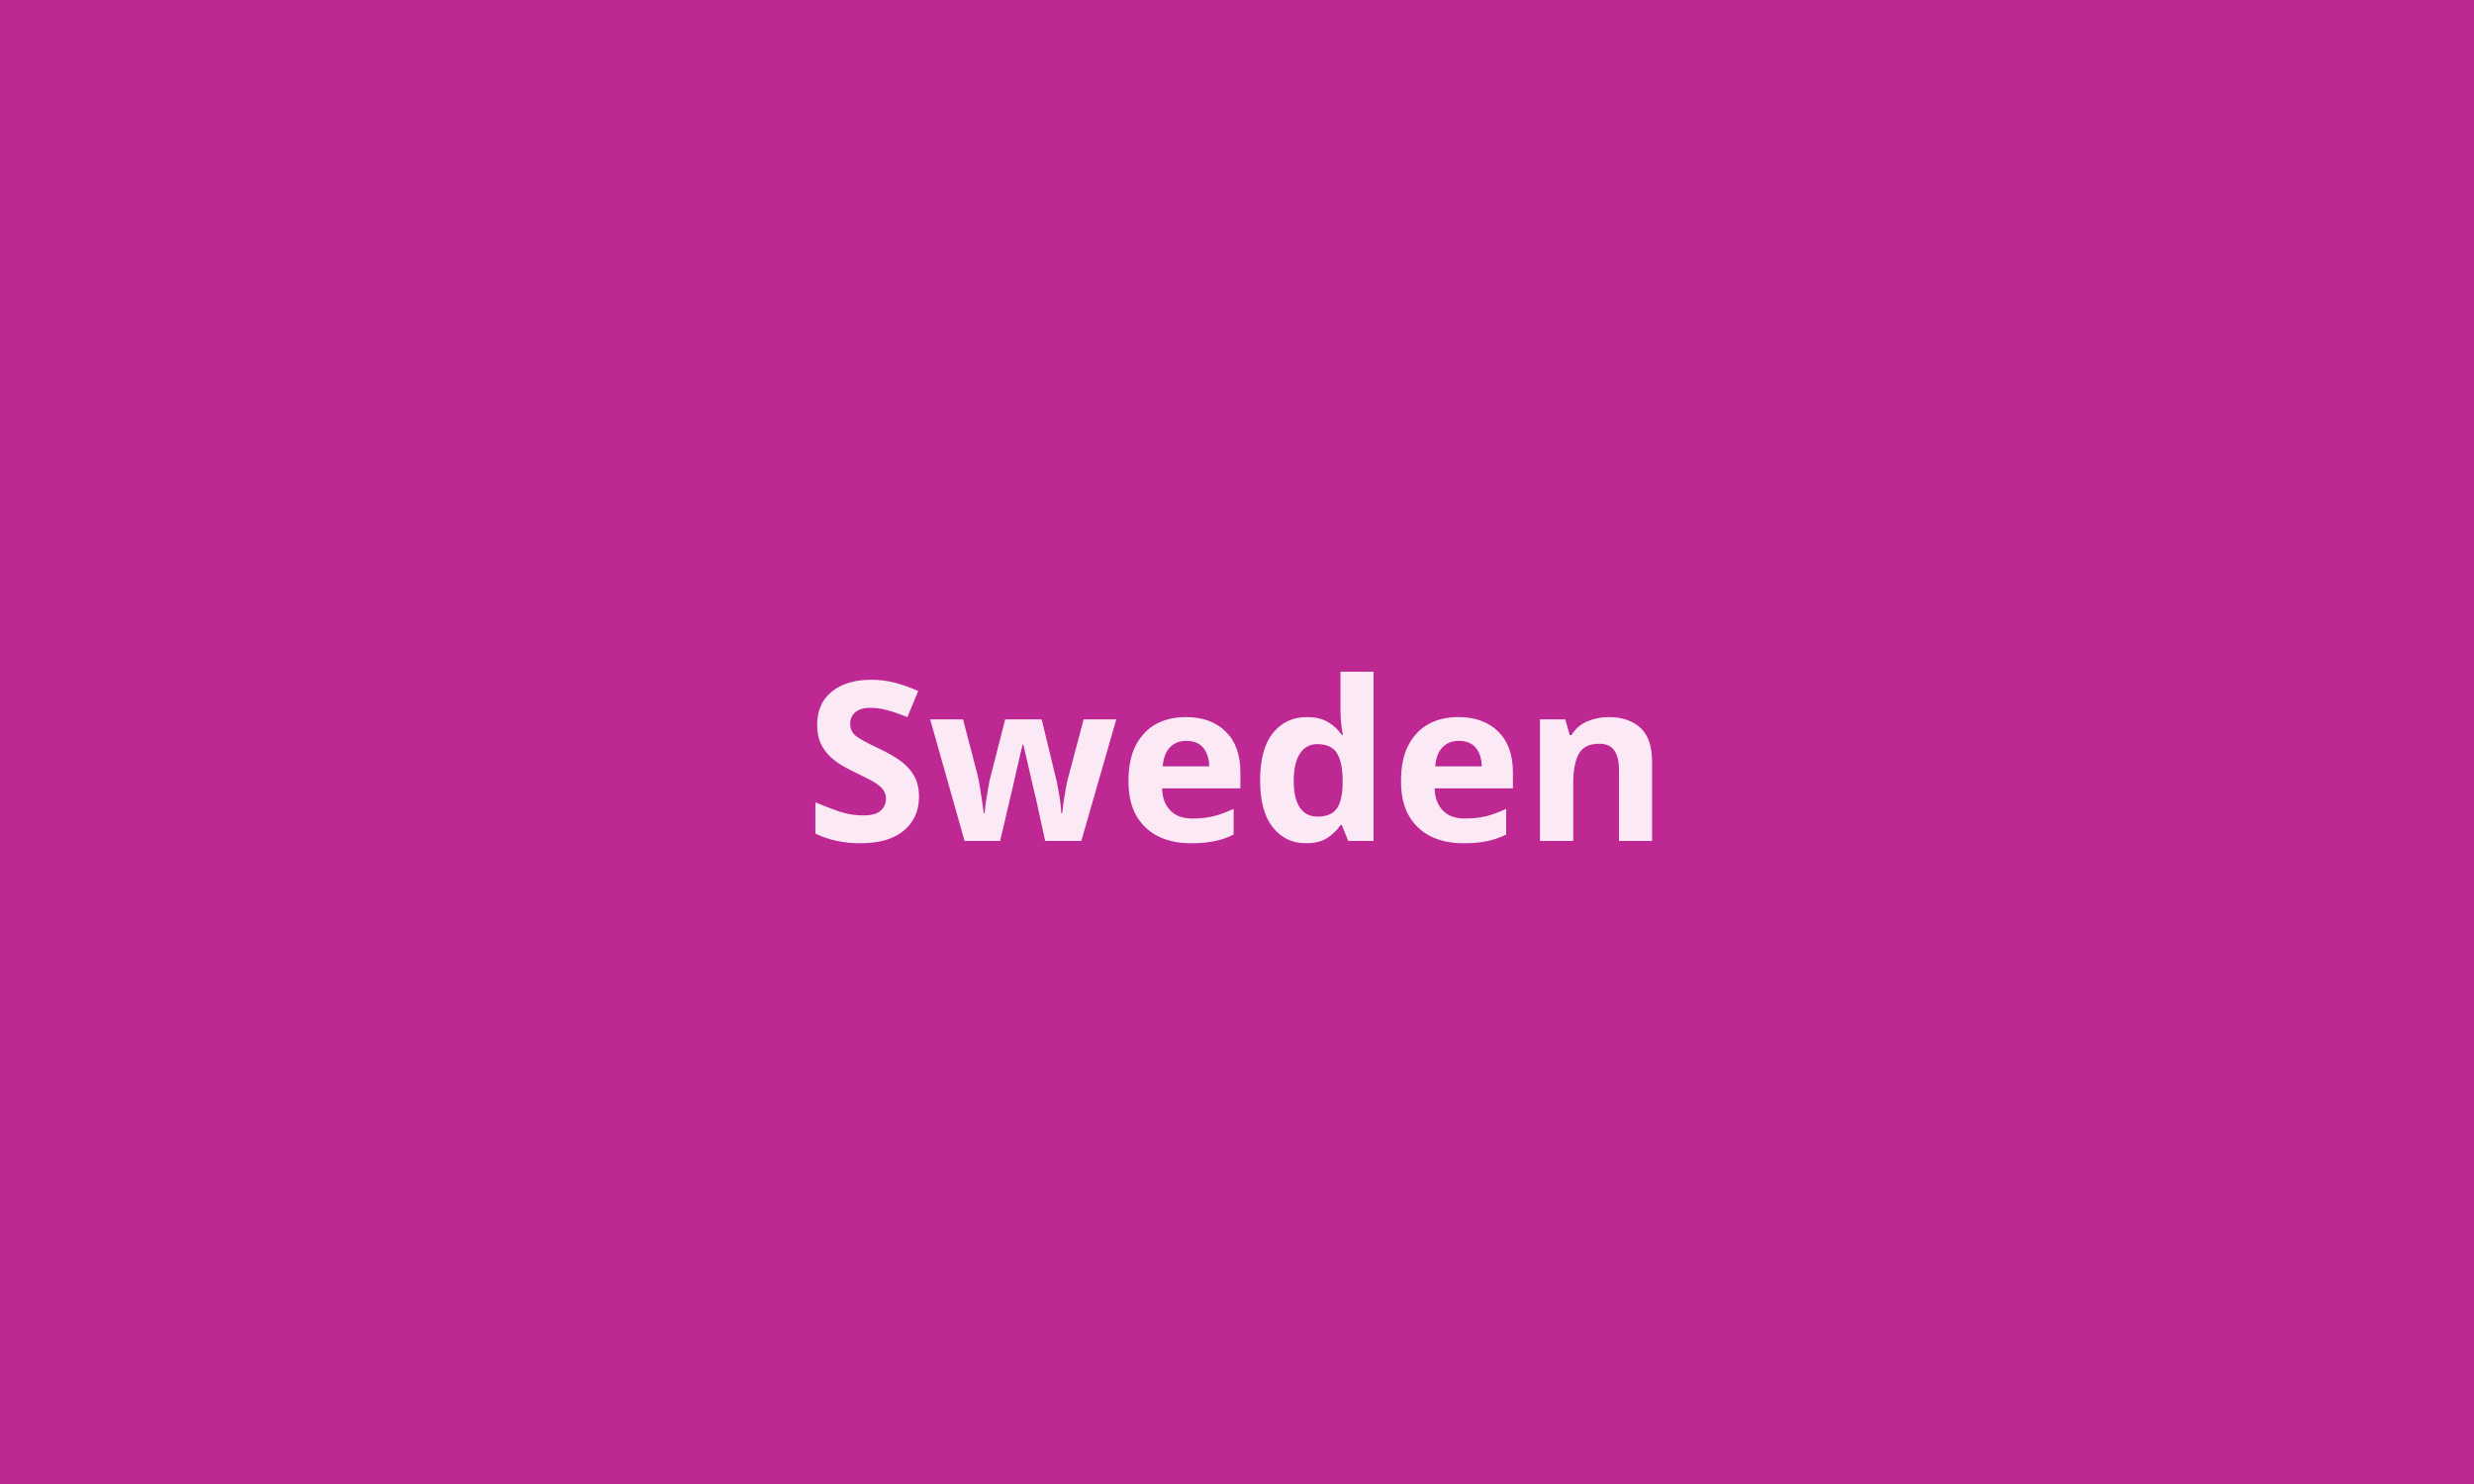
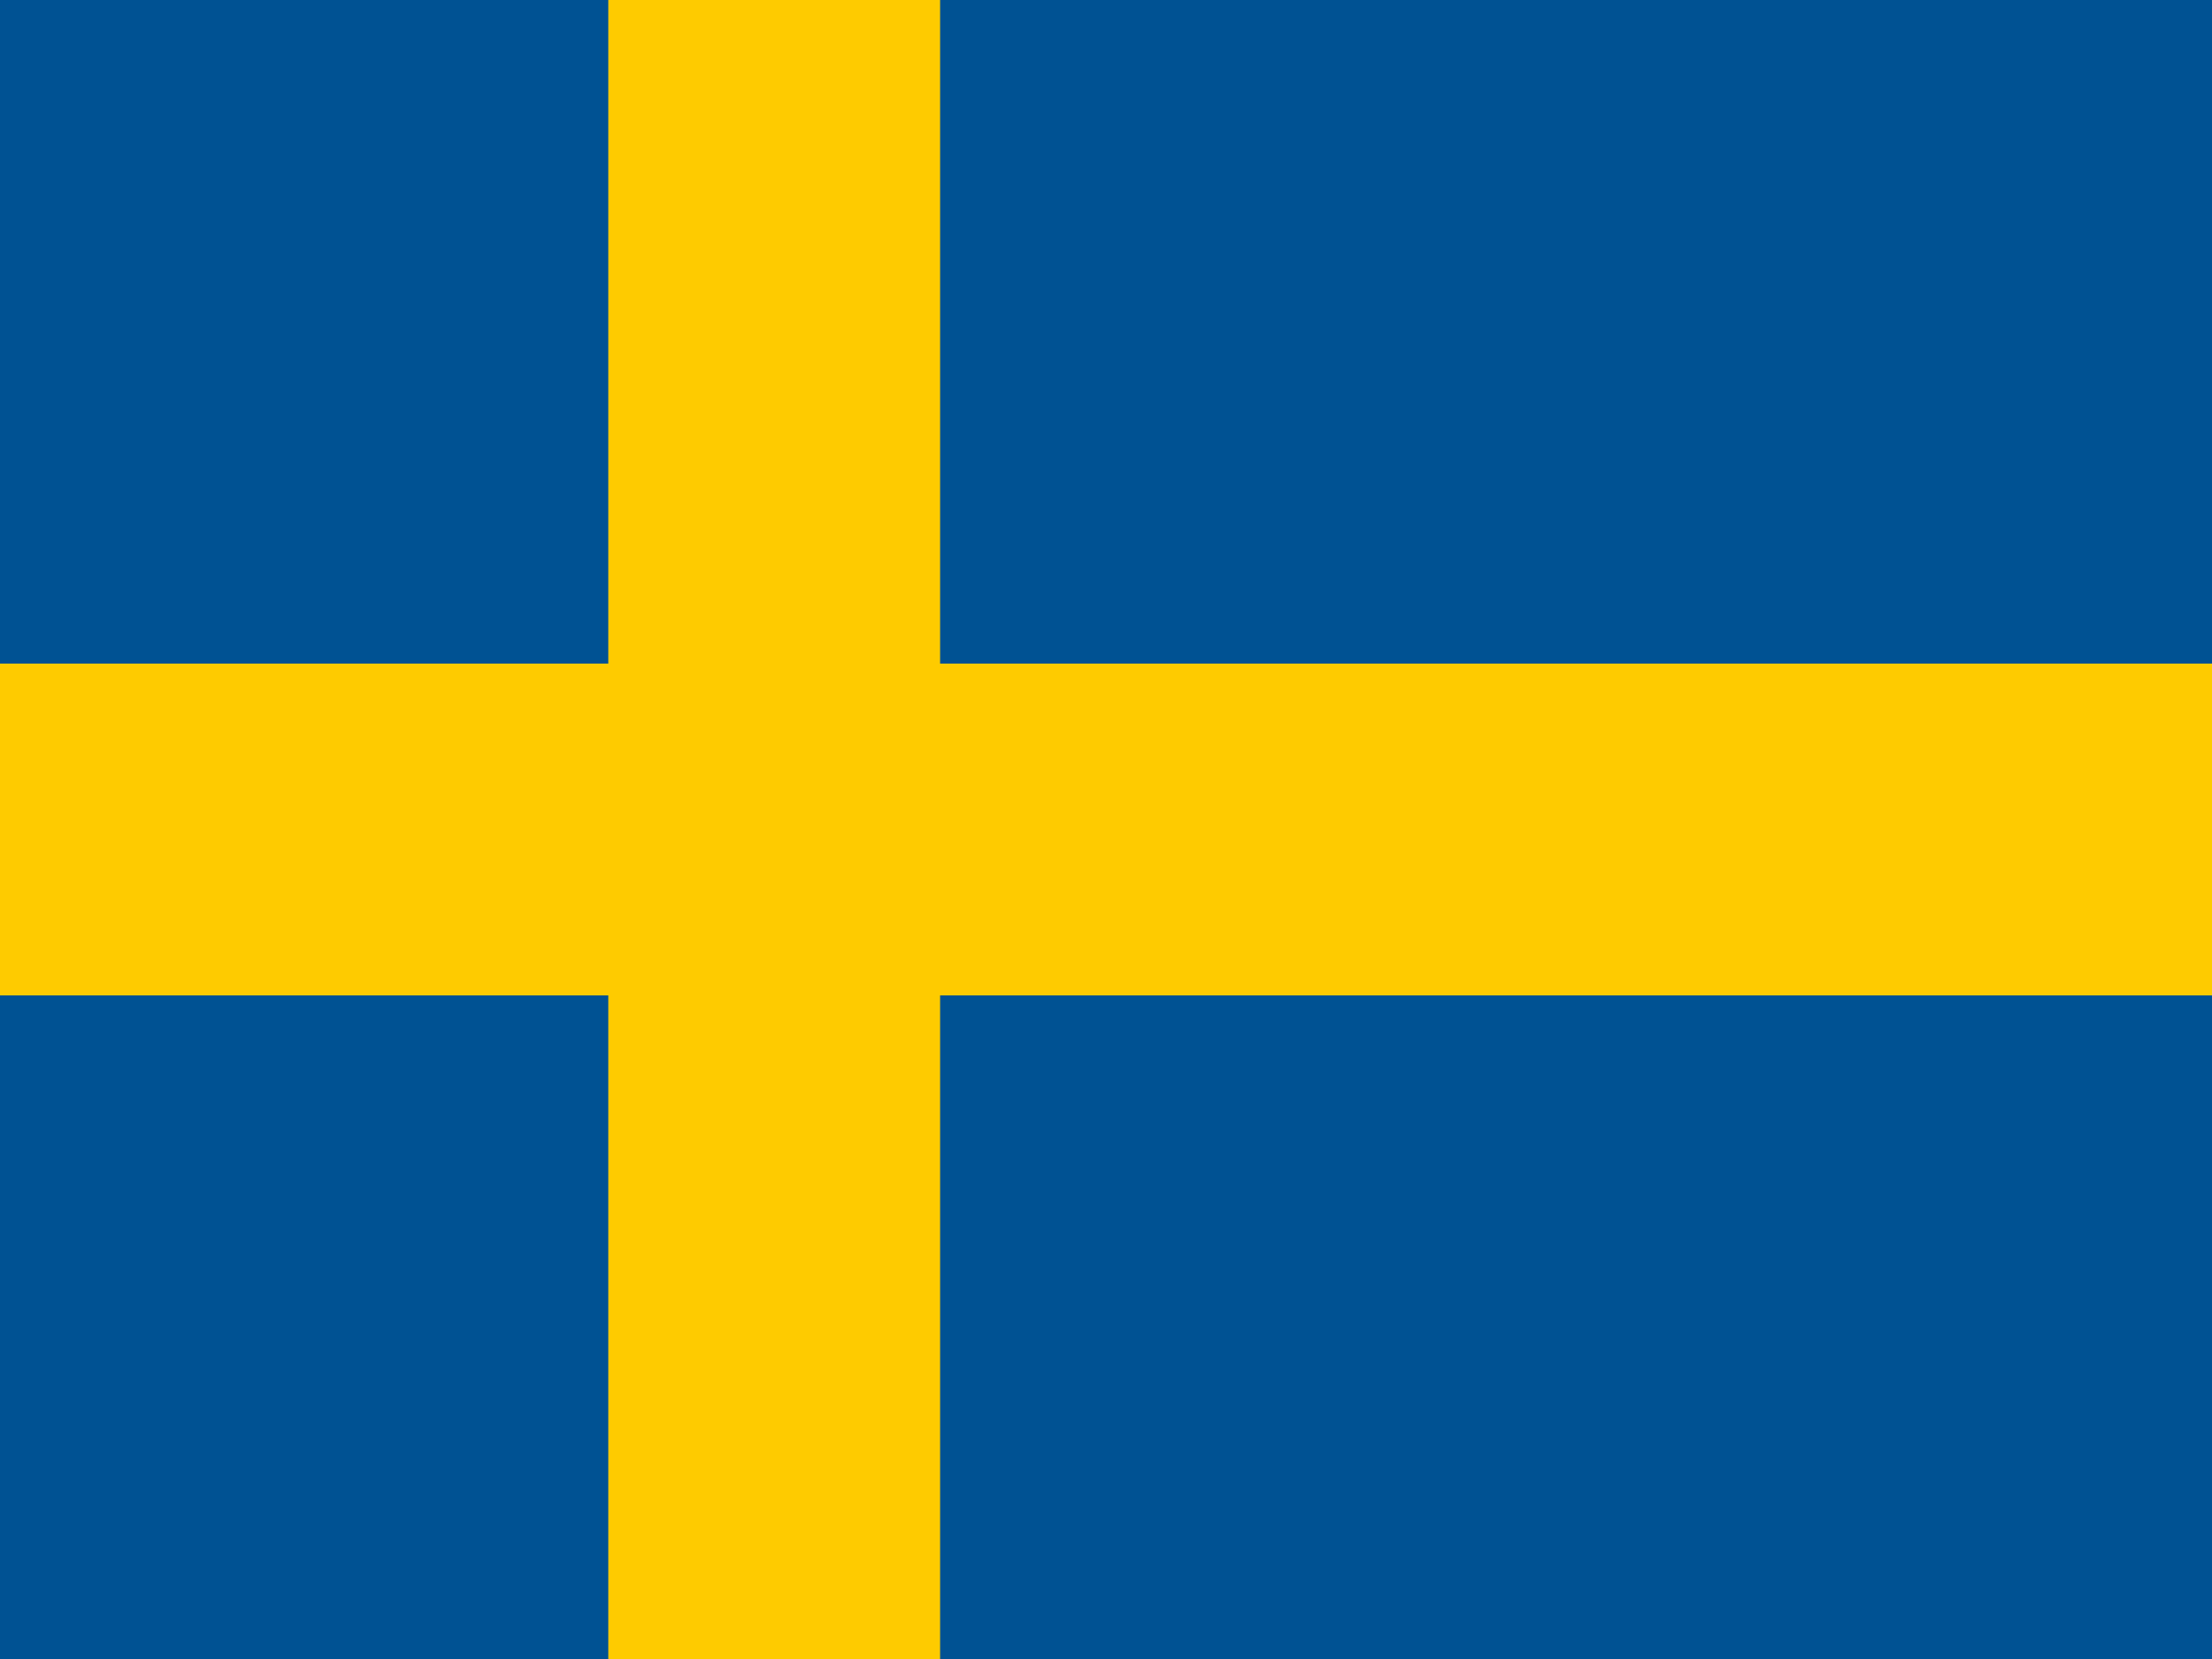
- <svg xmlns="http://www.w3.org/2000/svg" viewBox="0 0 200 120" preserveAspectRatio="xMidYMid slice">
-   <rect width="200" height="120" fill="hsl(317 65% 45%)" />
-   <text x="100" y="68" text-anchor="middle" font-family="system-ui, sans-serif" font-size="18" font-weight="700" fill="hsl(317 65% 95%)">Sweden</text>
+ <svg xmlns="http://www.w3.org/2000/svg" id="flag-icons-se" viewBox="0 0 640 480">
+   <path fill="#005293" d="M0 0h640v480H0z" />
+   <path fill="#fecb00" d="M176 0v192H0v96h176v192h96V288h368v-96H272V0z" />
</svg>
